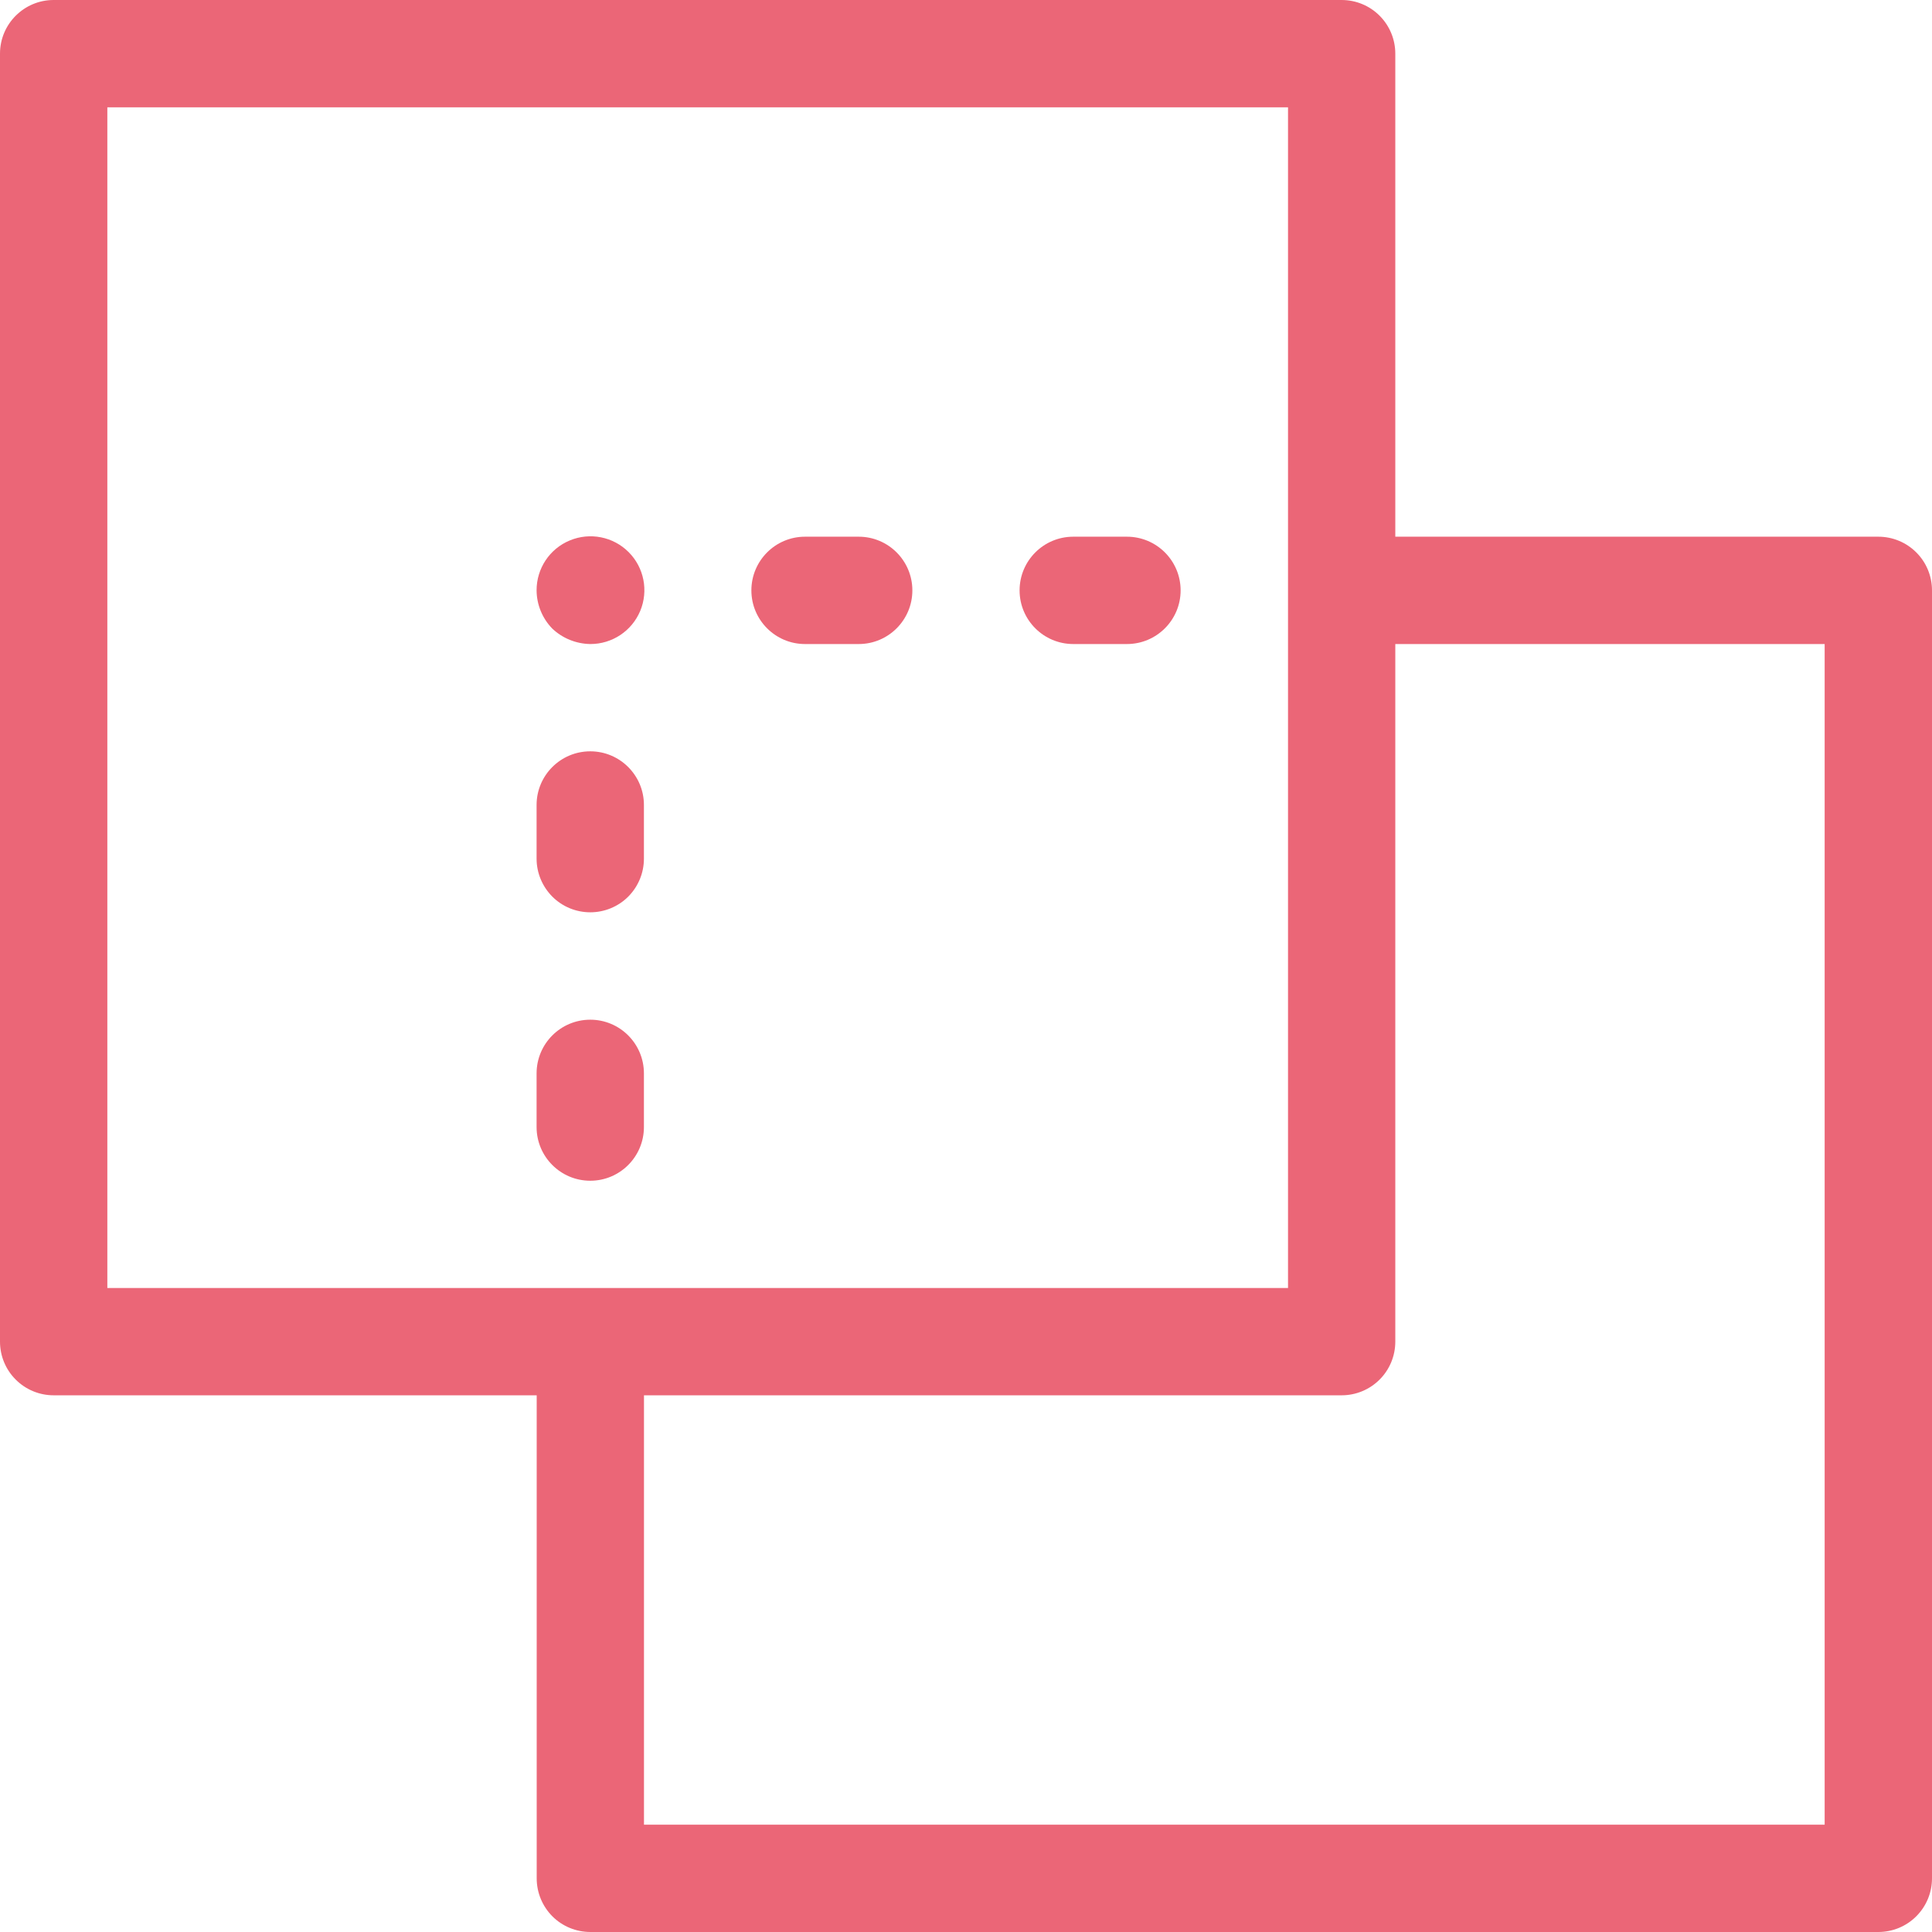
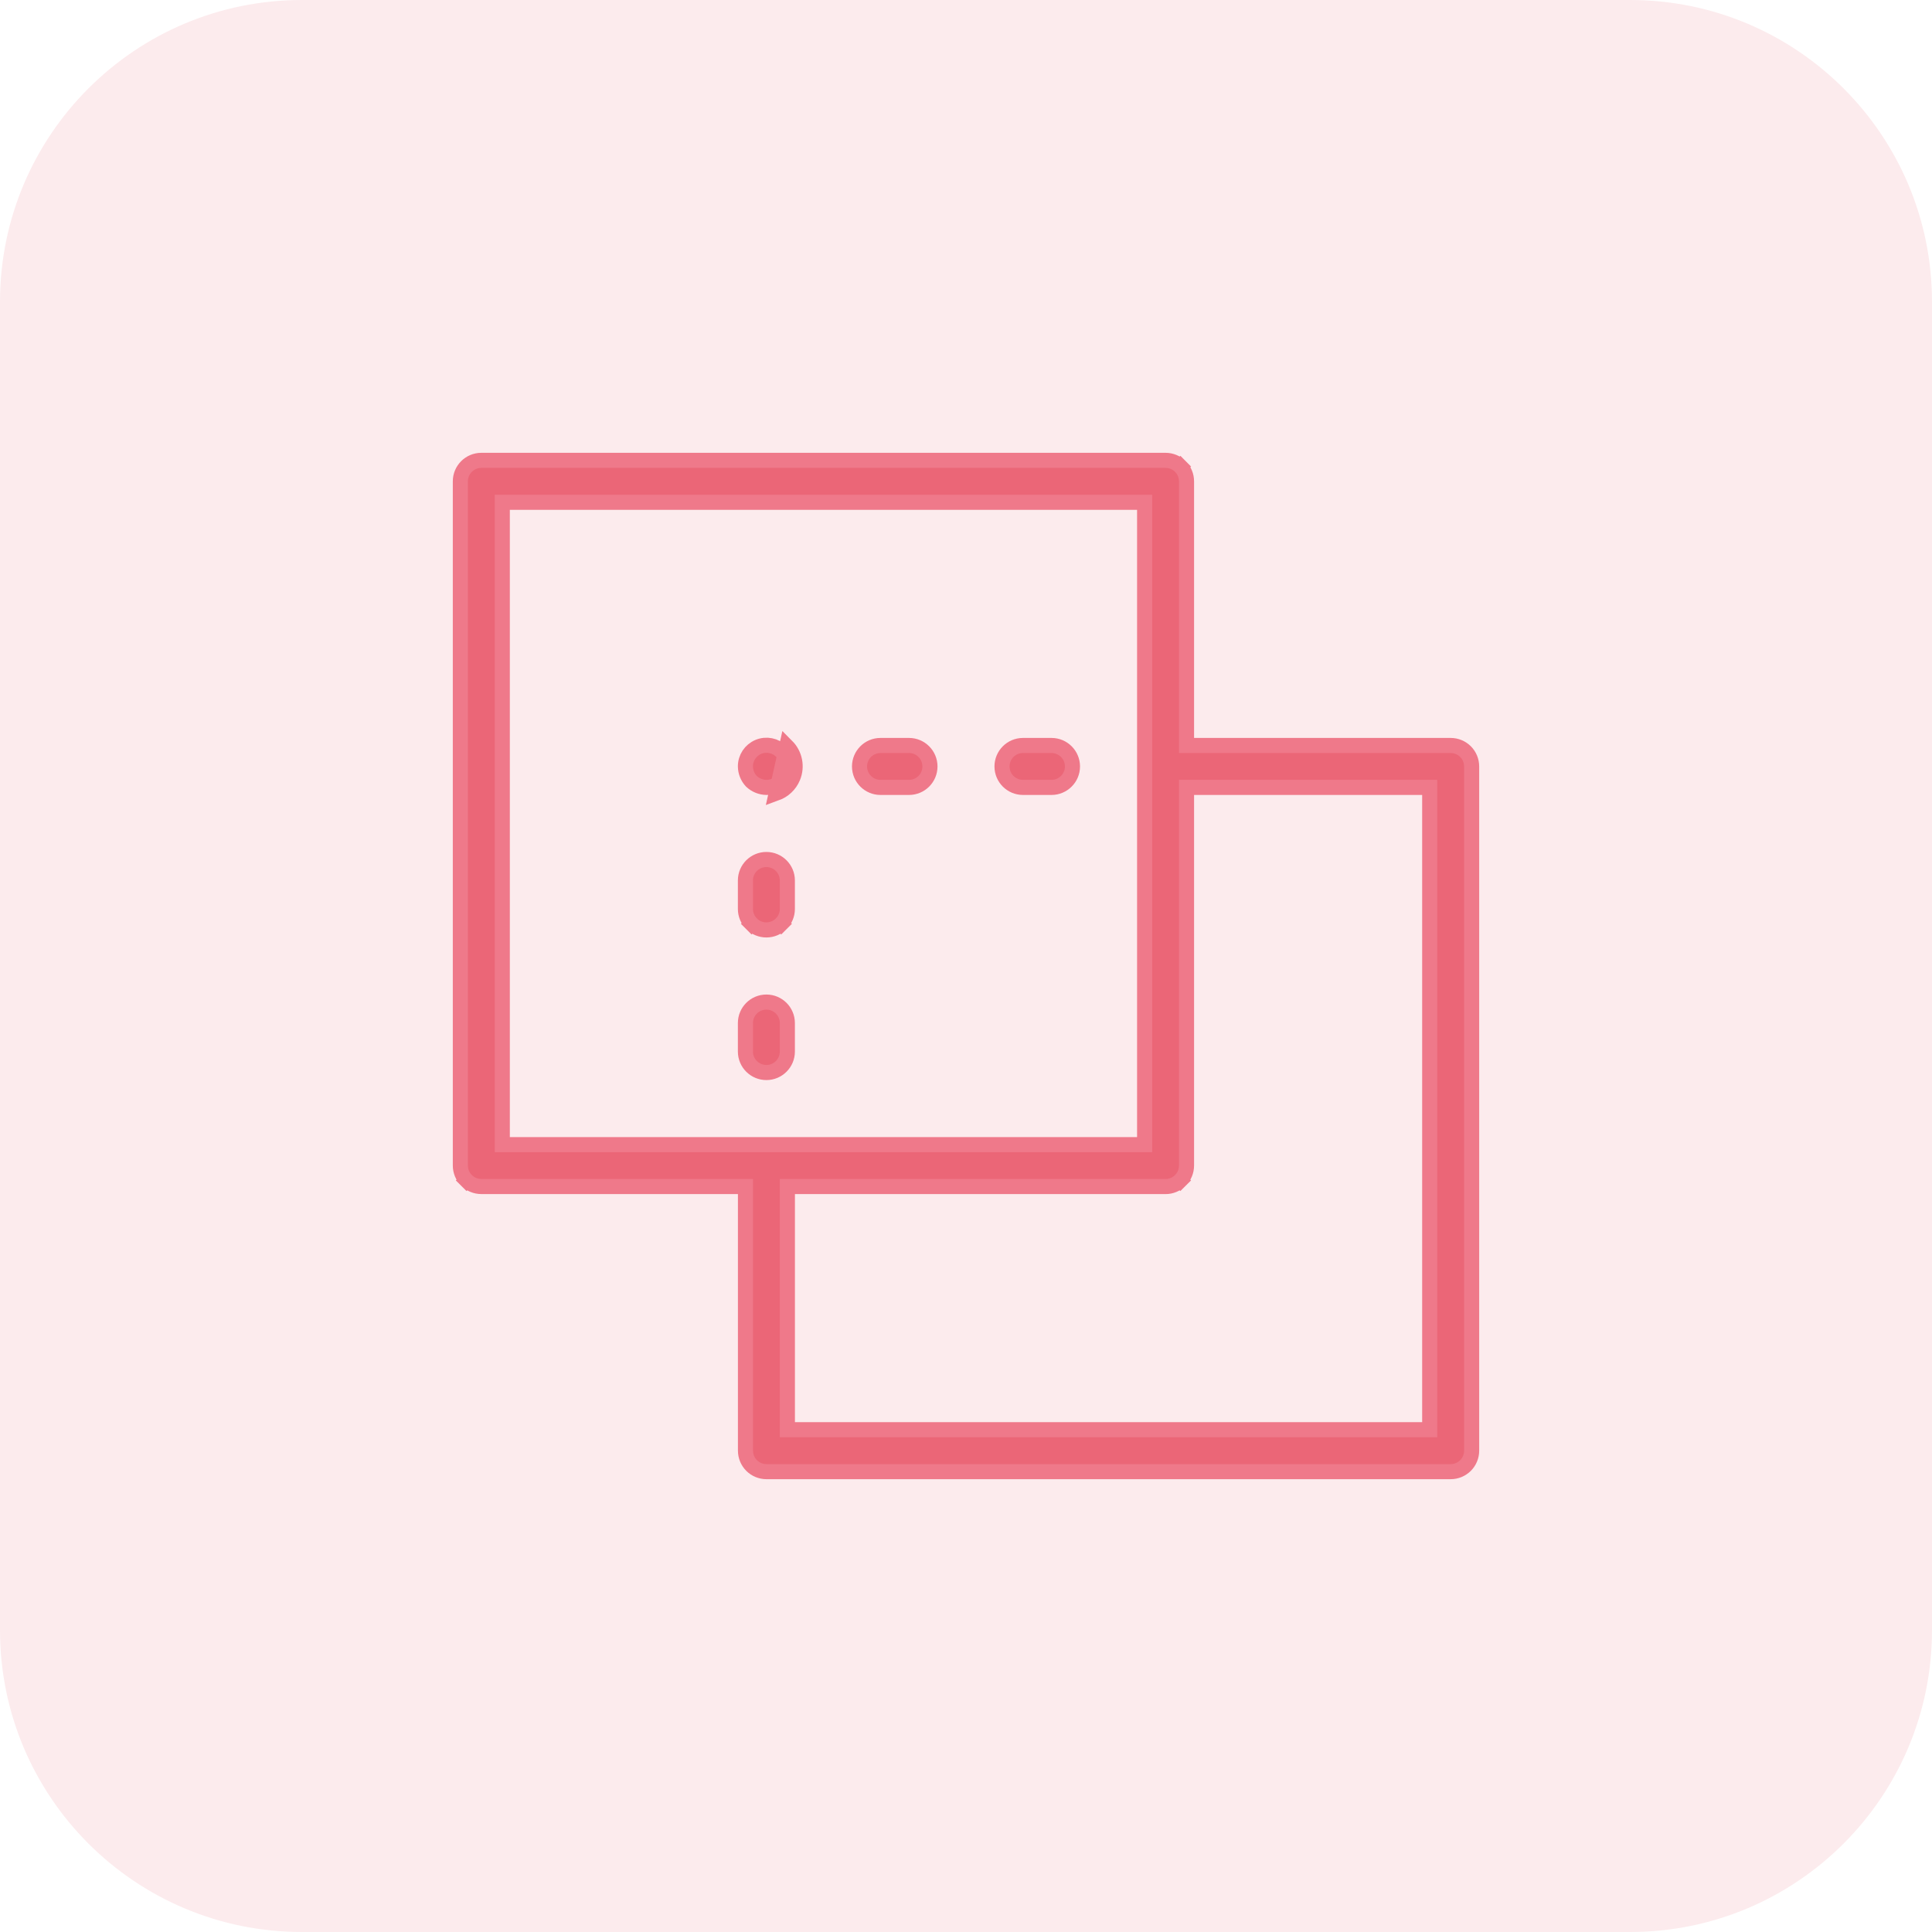
- <svg xmlns="http://www.w3.org/2000/svg" width="34" height="34" viewBox="0 0 34 34" fill="none">
-   <path d="M33.056 9.445H24.555V0.944C24.555 0.694 24.456 0.454 24.279 0.277C24.102 0.099 23.861 0 23.611 0H0.944C0.423 0 0 0.423 0 0.944V23.611C0 23.861 0.099 24.102 0.277 24.279C0.454 24.456 0.694 24.555 0.944 24.555H9.445V33.056C9.445 33.306 9.544 33.546 9.721 33.724C9.898 33.901 10.139 34 10.389 34H33.056C33.306 34 33.546 33.901 33.723 33.724C33.901 33.546 34 33.306 34 33.056V10.389C34 10.139 33.901 9.898 33.723 9.721C33.546 9.544 33.306 9.445 33.056 9.445L33.056 9.445ZM1.889 1.889H22.667V22.667H1.889V1.889ZM32.111 32.111H11.333V24.555H23.611C23.861 24.555 24.101 24.456 24.278 24.279C24.456 24.102 24.555 23.861 24.555 23.611V11.334H32.111L32.111 32.111Z" fill="#EB6677" />
-   <path d="M10.388 11.334C10.772 11.335 11.119 11.105 11.267 10.751C11.415 10.396 11.334 9.987 11.062 9.715C10.79 9.444 10.382 9.363 10.027 9.511C9.672 9.658 9.442 10.005 9.443 10.39C9.445 10.64 9.543 10.88 9.717 11.06C9.898 11.233 10.138 11.33 10.388 11.334L10.388 11.334Z" fill="#EB6677" />
-   <path d="M11.332 19.834V18.89C11.332 18.368 10.909 17.945 10.388 17.945C9.866 17.945 9.443 18.368 9.443 18.89V19.834C9.443 20.356 9.866 20.779 10.388 20.779C10.909 20.779 11.332 20.356 11.332 19.834Z" fill="#EB6677" />
-   <path d="M10.388 16.055C10.638 16.055 10.879 15.956 11.056 15.779C11.233 15.601 11.332 15.361 11.332 15.111V14.166C11.332 13.645 10.909 13.222 10.388 13.222C9.866 13.222 9.443 13.645 9.443 14.166V15.111C9.443 15.361 9.543 15.601 9.72 15.779C9.897 15.956 10.137 16.055 10.388 16.055H10.388Z" fill="#EB6677" />
-   <path d="M14.167 11.334H15.112C15.633 11.334 16.056 10.911 16.056 10.39C16.056 9.868 15.633 9.445 15.112 9.445H14.167C13.646 9.445 13.223 9.868 13.223 10.39C13.223 10.911 13.646 11.334 14.167 11.334Z" fill="#EB6677" />
-   <path d="M18.888 11.334H19.832C20.354 11.334 20.777 10.911 20.777 10.39C20.777 9.868 20.354 9.445 19.832 9.445H18.888C18.366 9.445 17.943 9.868 17.943 10.39C17.943 10.911 18.366 11.334 18.888 11.334Z" fill="#EB6677" />
+ <svg xmlns="http://www.w3.org/2000/svg" width="64" height="64" viewBox="0 0 64 64" fill="none">
+   <rect width="64" height="64" rx="10" fill="#FCEBED" />
+   <path d="M39.305 24.445V24.695H39.555H47.499L47.499 24.695H48.056C48.24 24.695 48.416 24.768 48.547 24.898C48.677 25.028 48.75 25.205 48.75 25.389V48.056C48.75 48.24 48.677 48.416 48.547 48.547C48.416 48.677 48.24 48.75 48.056 48.75H25.389C25.205 48.75 25.028 48.677 24.898 48.547C24.768 48.416 24.695 48.24 24.695 48.056V39.555V39.305H24.445H15.944C15.76 39.305 15.584 39.232 15.453 39.102L15.277 39.279L15.453 39.102C15.323 38.972 15.25 38.795 15.25 38.611V15.944C15.25 15.561 15.561 15.25 15.944 15.25H38.611C38.795 15.25 38.972 15.323 39.102 15.453L39.279 15.277L39.102 15.453C39.232 15.584 39.305 15.76 39.305 15.944V24.445ZM16.889 16.639H16.639V16.889V37.667V37.917H16.889H37.667H37.917V37.667V16.889V16.639H37.667H16.889ZM47.111 47.361H47.361V47.111L47.361 26.334L47.361 26.084H47.111H39.555H39.305V26.334V38.611C39.305 38.795 39.232 38.972 39.102 39.102L39.278 39.279L39.102 39.102C38.971 39.232 38.795 39.306 38.611 39.306H26.333H26.083V39.556V47.111V47.361H26.333H47.111Z" fill="#EB6677" stroke="#EF798A" stroke-width="0.5" />
+   <path d="M26.267 25.751L26.036 25.654C25.927 25.915 25.672 26.085 25.389 26.084L25.388 26.084C25.203 26.08 25.027 26.009 24.893 25.883C24.766 25.749 24.695 25.573 24.693 25.388C24.692 25.105 24.862 24.85 25.123 24.741L25.123 24.741C25.384 24.632 25.685 24.692 25.885 24.892C26.085 25.092 26.145 25.393 26.036 25.655L26.267 25.751ZM26.267 25.751C26.163 26.001 25.959 26.189 25.713 26.278L26.062 24.715C26.334 24.987 26.415 25.396 26.267 25.751Z" fill="#EB6677" stroke="#EF798A" stroke-width="0.5" />
+   <path d="M26.082 33.89V34.834C26.082 35.218 25.771 35.529 25.388 35.529C25.004 35.529 24.693 35.218 24.693 34.834V33.89C24.693 33.506 25.004 33.195 25.388 33.195C25.771 33.195 26.082 33.506 26.082 33.89Z" fill="#EB6677" stroke="#EF798A" stroke-width="0.5" />
+   <path d="M25.879 30.602L26.056 30.779L25.879 30.602C25.749 30.732 25.572 30.805 25.388 30.805H25.388C25.203 30.805 25.027 30.732 24.897 30.602L24.72 30.779L24.897 30.602C24.766 30.471 24.693 30.295 24.693 30.111V29.166C24.693 28.783 25.004 28.472 25.388 28.472C25.771 28.472 26.082 28.783 26.082 29.166V30.111C26.082 30.295 26.009 30.471 25.879 30.602Z" fill="#EB6677" stroke="#EF798A" stroke-width="0.5" />
+   <path d="M30.112 26.084H29.167C28.784 26.084 28.473 25.773 28.473 25.39C28.473 25.006 28.784 24.695 29.167 24.695H30.112C30.495 24.695 30.806 25.006 30.806 25.39C30.806 25.773 30.495 26.084 30.112 26.084Z" fill="#EB6677" stroke="#EF798A" stroke-width="0.5" />
+   <path d="M34.832 26.084H33.888C33.504 26.084 33.193 25.773 33.193 25.39C33.193 25.006 33.504 24.695 33.888 24.695H34.832C35.216 24.695 35.527 25.006 35.527 25.39C35.527 25.773 35.216 26.084 34.832 26.084Z" fill="#EB6677" stroke="#EF798A" stroke-width="0.5" />
</svg>
